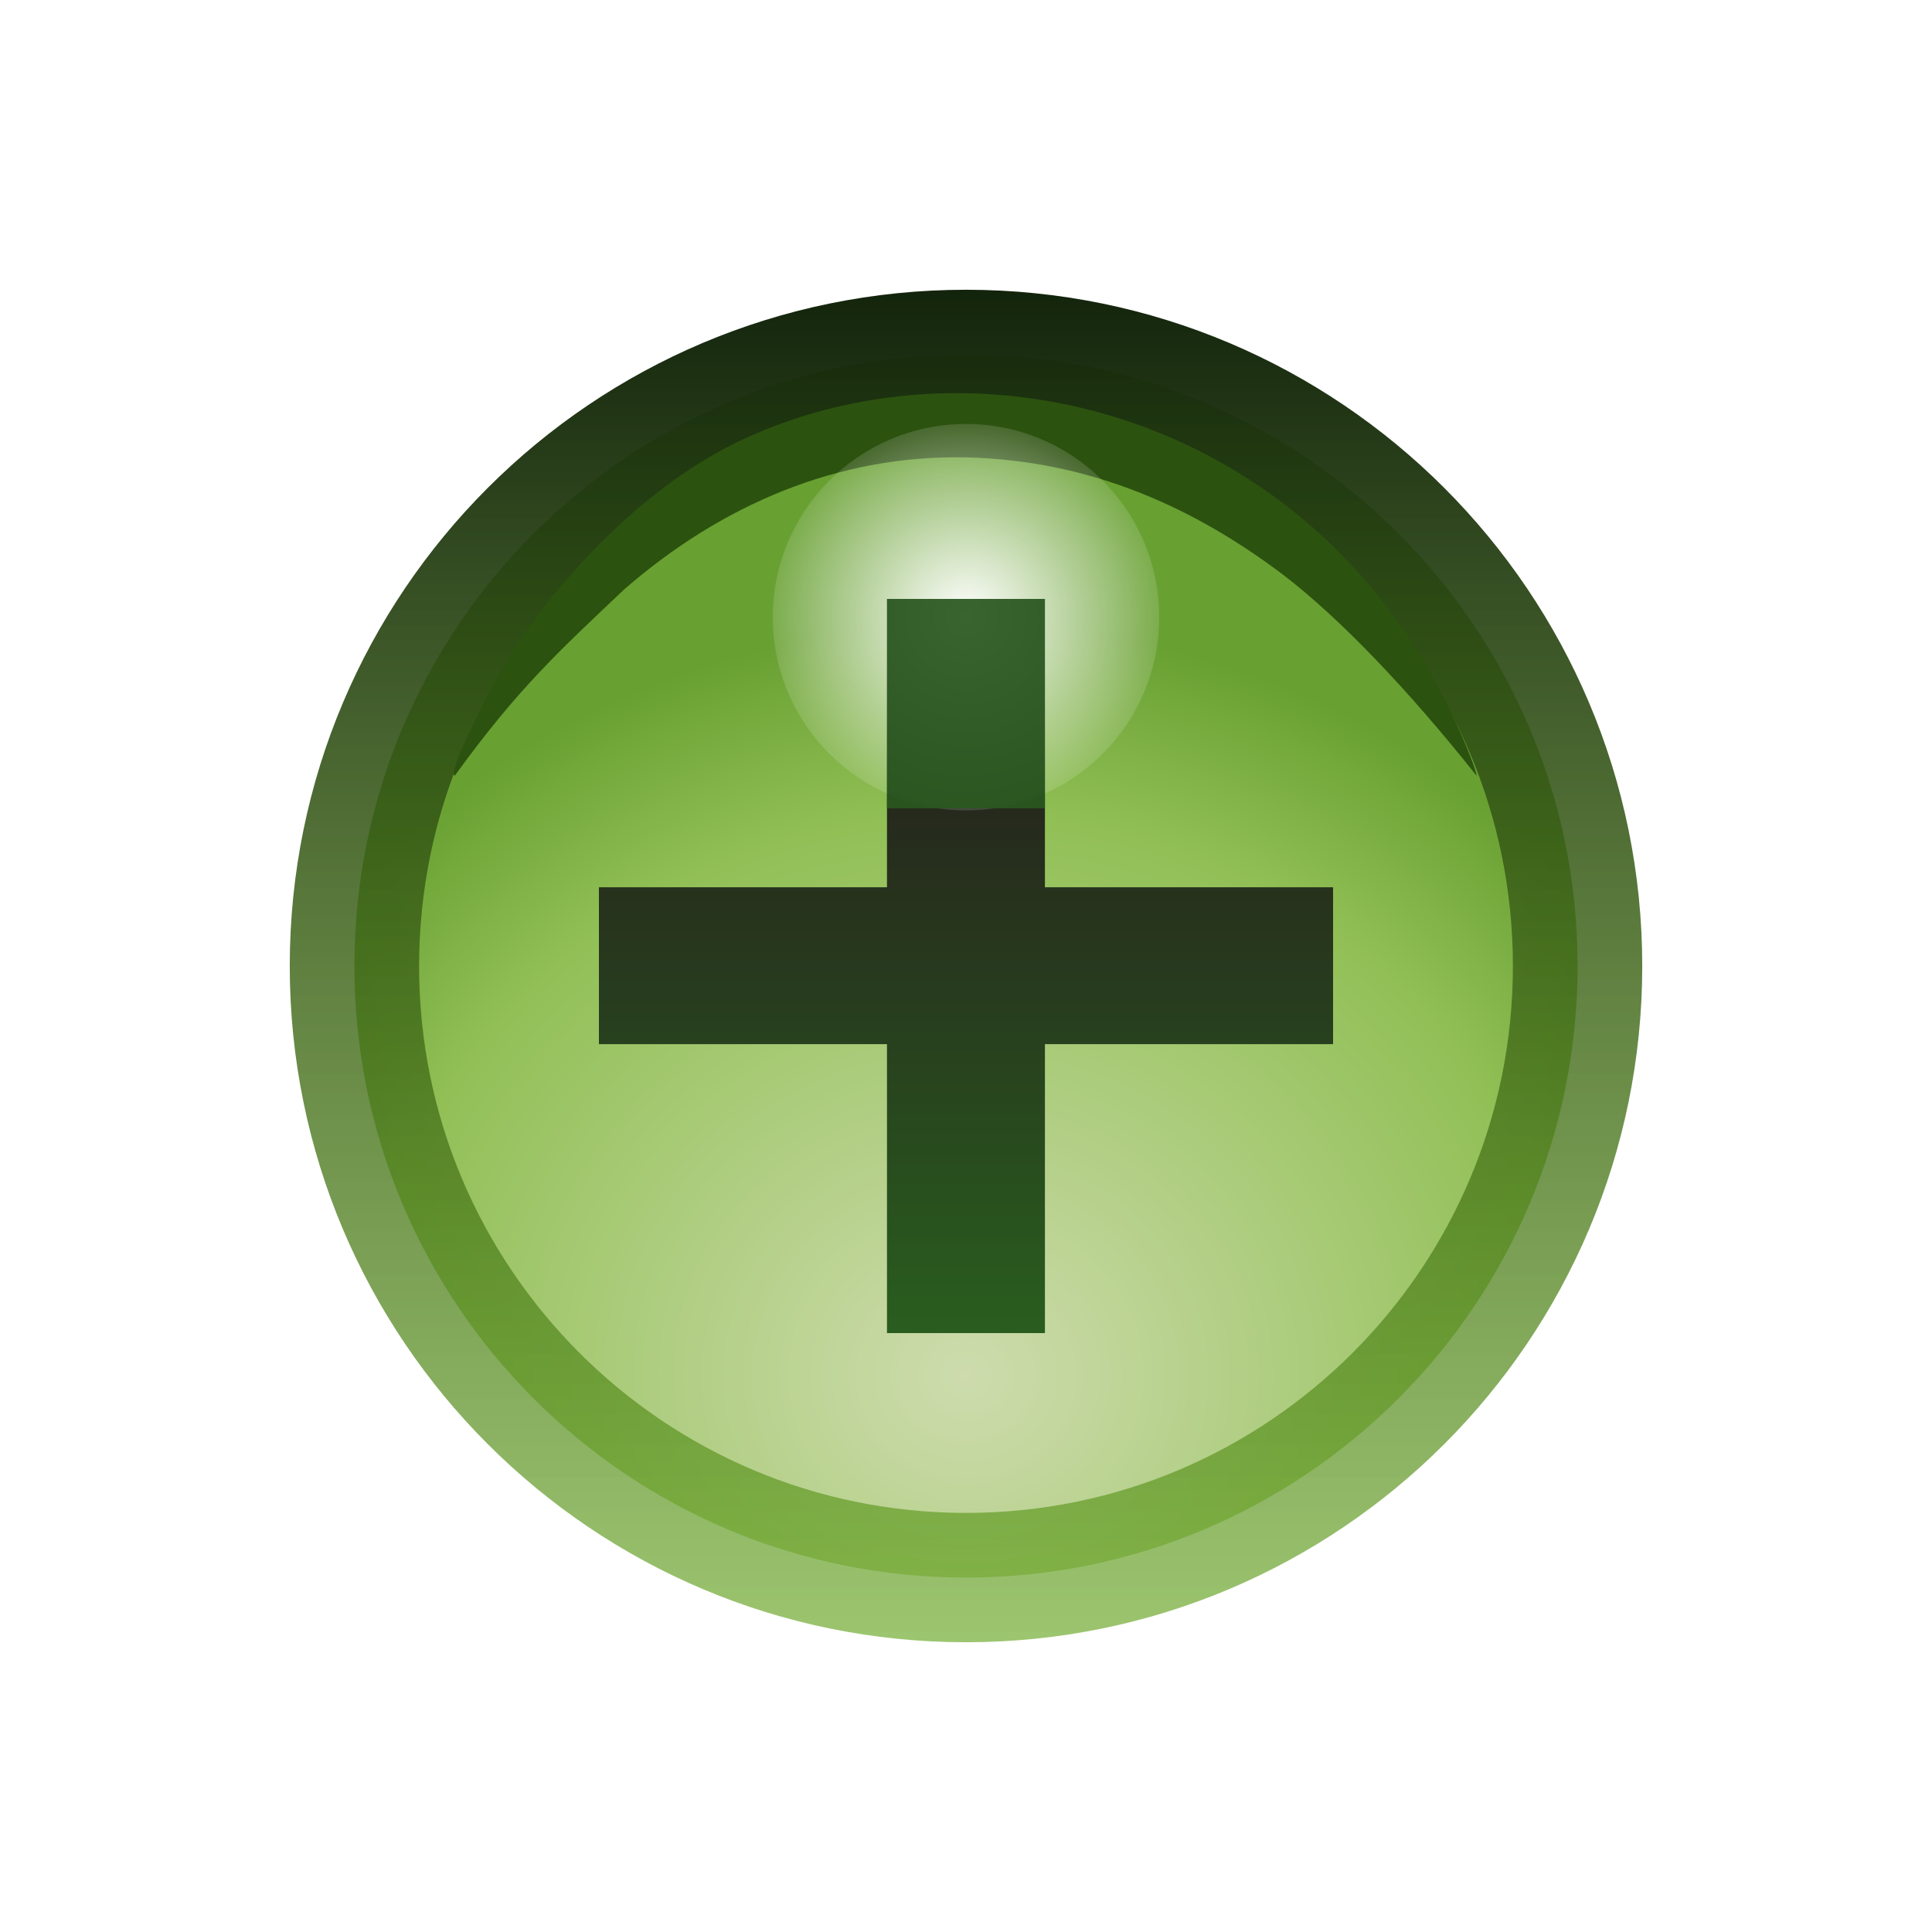
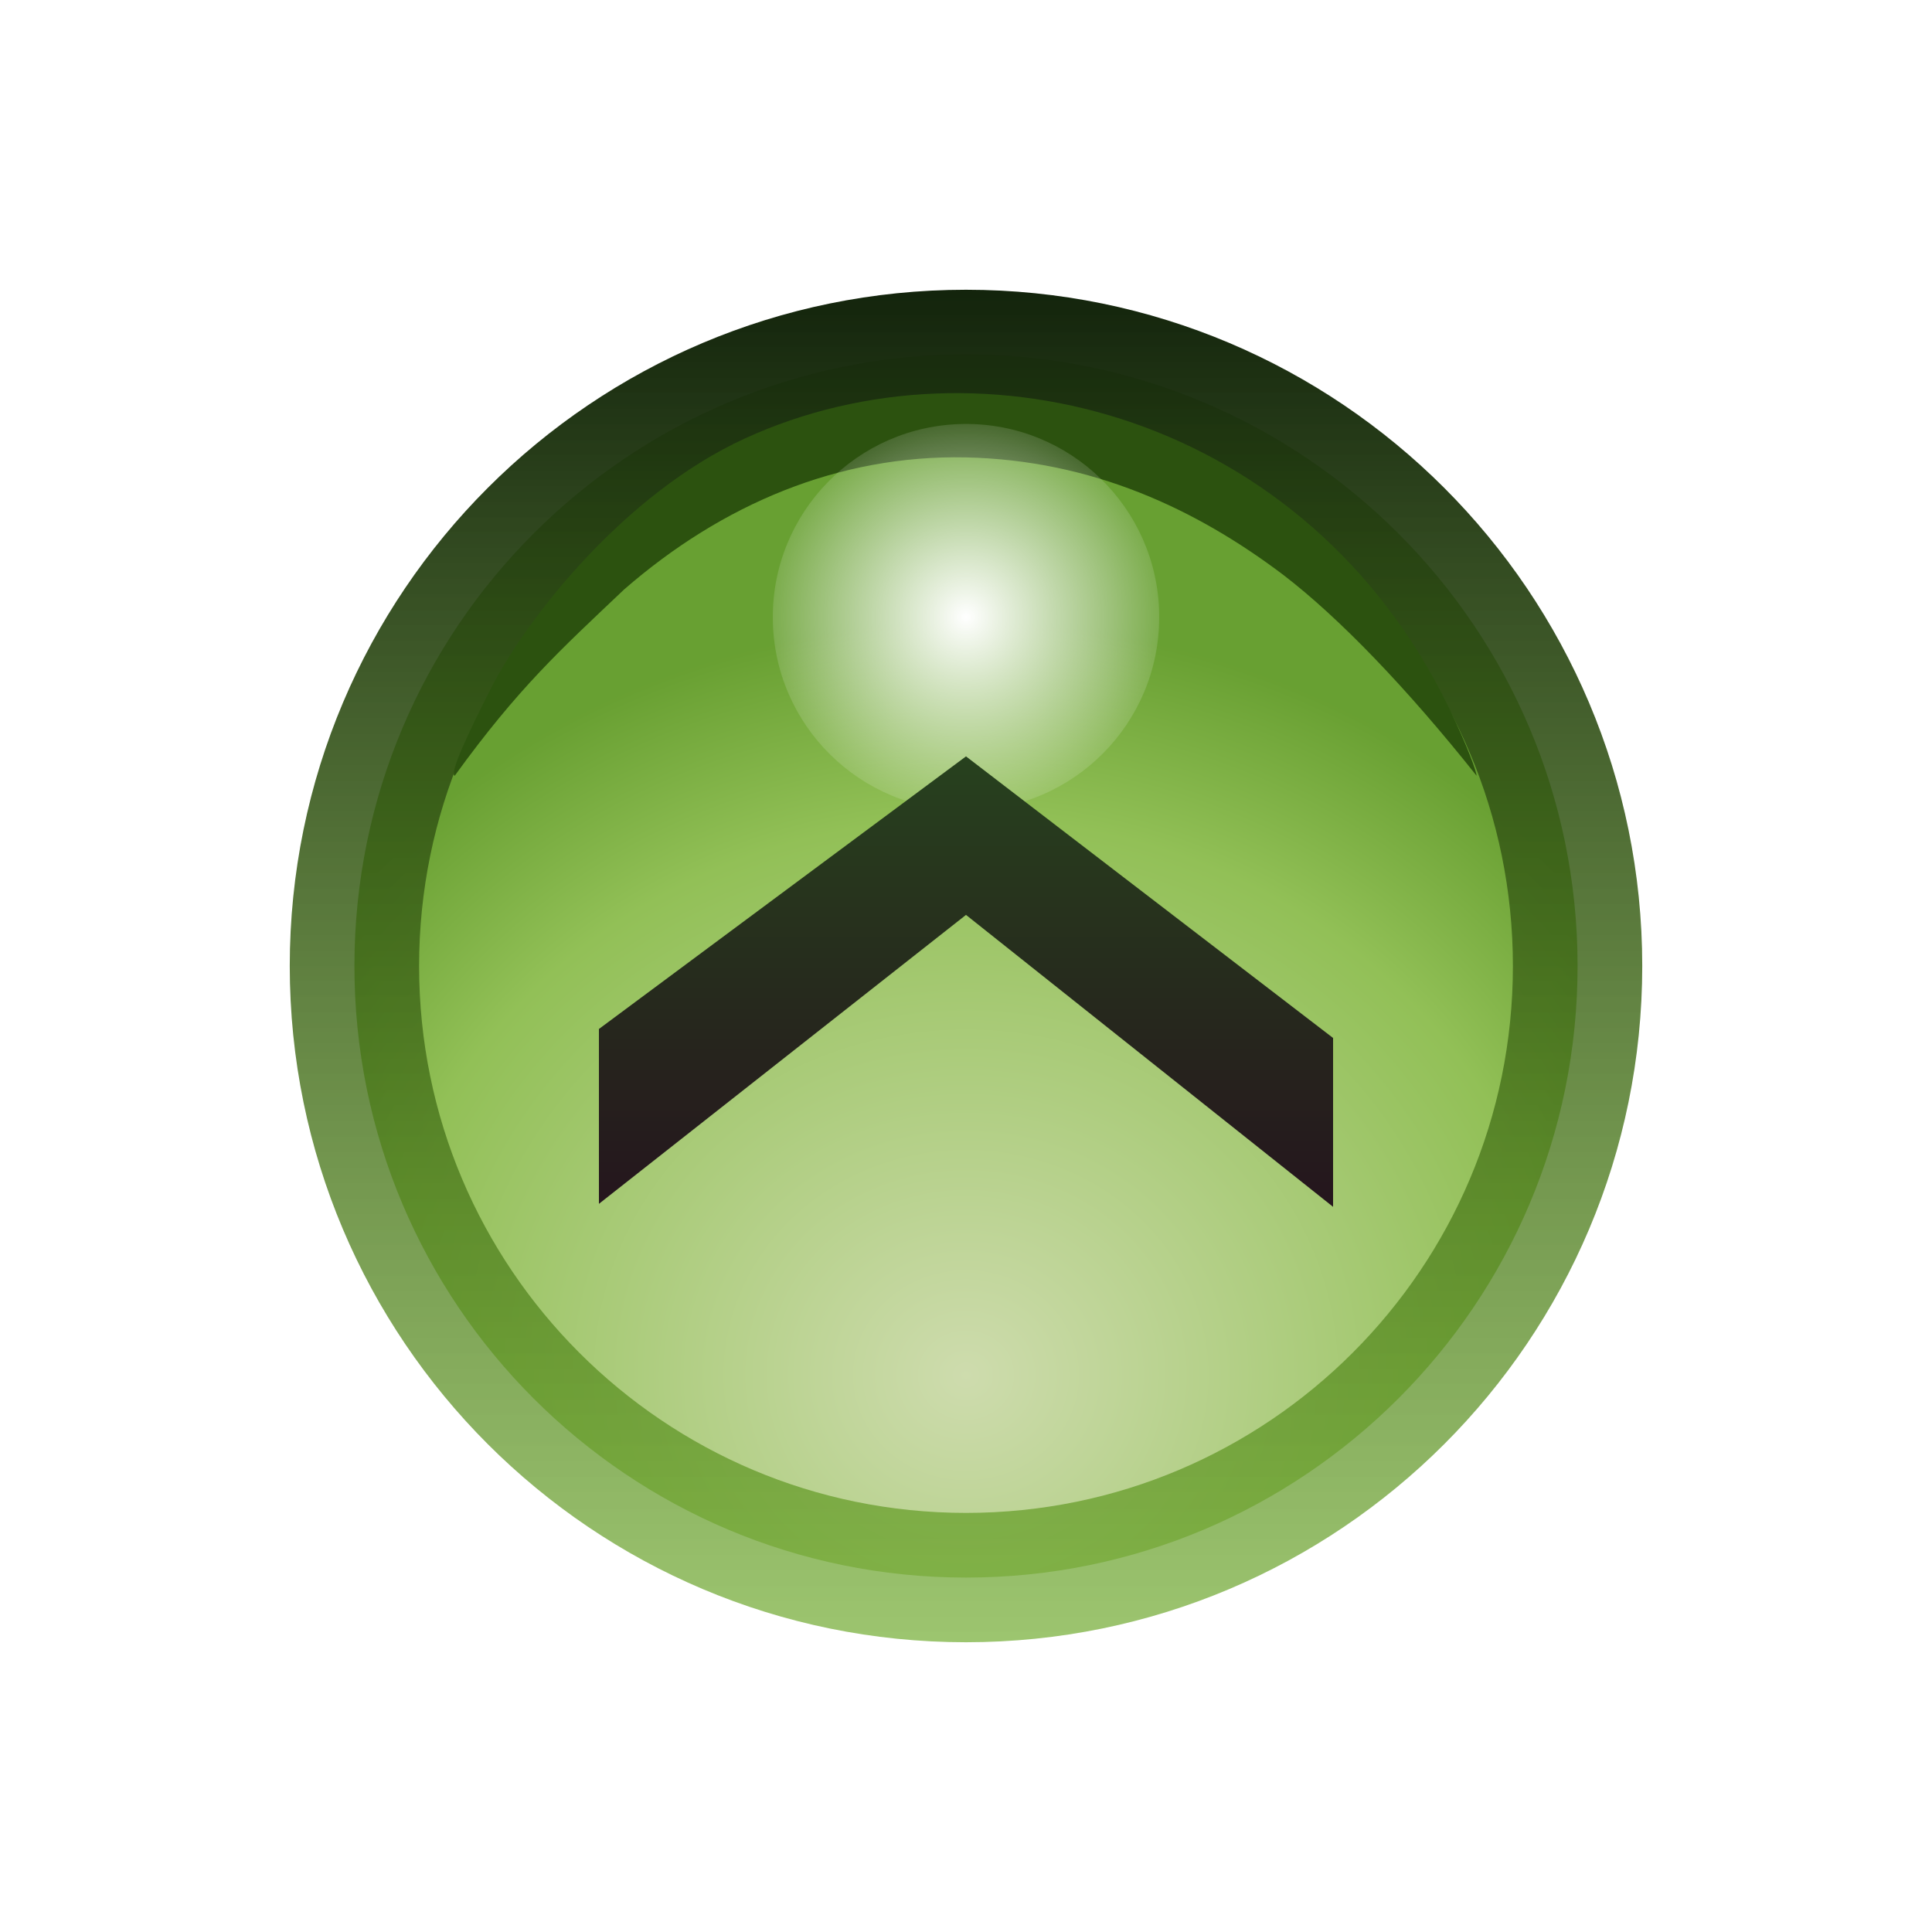
<svg xmlns="http://www.w3.org/2000/svg" xmlns:xlink="http://www.w3.org/1999/xlink" version="1.1" id="svg2" width="20" height="20" viewBox="0 0 20 20">
  <defs id="defs6">
    <linearGradient id="shadow">
      <stop style="stop-color:#ffffff;stop-opacity:0.588" offset="0" id="stop1419" />
      <stop style="stop-color:#ffffff;stop-opacity:0" offset="1" id="stop1421" />
    </linearGradient>
    <linearGradient id="reflexion">
      <stop style="stop-color:#ffffff;stop-opacity:1" offset="0" id="stop1289" />
      <stop style="stop-color:#ffffff;stop-opacity:0.137" offset="1" id="stop1291" />
    </linearGradient>
    <linearGradient id="buttonBorder">
      <stop style="stop-color:#6cab26;stop-opacity:0.647" offset="0" id="stop1271" />
      <stop style="stop-color:#13240c;stop-opacity:1" offset="1" id="stop1273" />
    </linearGradient>
    <linearGradient id="buttonBackground">
      <stop id="stop1234" offset="0" style="stop-color:#cad9a7;stop-opacity:0.925" />
      <stop style="stop-color:#89bb49;stop-opacity:0.925" offset="0.739" id="stop847" />
      <stop id="stop1236" offset="1" style="stop-color:#5c9821;stop-opacity:0.925" />
    </linearGradient>
    <radialGradient xlink:href="#buttonBackground" id="radialGradient1227" cx="10.609" cy="15.688" fx="10.609" fy="15.688" r="7.734" gradientTransform="matrix(1.085284,-1.3835896e-7,1.2268107e-7,1.00873,-1.513537,-1.587258)" gradientUnits="userSpaceOnUse" />
    <linearGradient xlink:href="#buttonBorder" id="linearGradient1277" x1="9.774" y1="18.287" x2="9.774" y2="2.405" gradientUnits="userSpaceOnUse" gradientTransform="matrix(0.9090482,0,0,0.9086356,1.114845,0.8421079)" />
    <radialGradient xlink:href="#reflexion" id="radialGradient1295" cx="-11.585" cy="4.175" fx="-11.585" fy="4.175" r="1.25" gradientUnits="userSpaceOnUse" gradientTransform="matrix(1.6,0,0,1.6,28.53642,-0.2913953)" />
    <linearGradient xlink:href="#shadow" id="linearGradient1425" x1="2.497" y1="11.034" x2="11.034" y2="11.034" gradientUnits="userSpaceOnUse" gradientTransform="matrix(0.9375537,0,0,0.9376224,-20.44154,-20.34567)" />
-     <linearGradient xlink:href="#linearGradient923" id="linearGradient925" x1="6.557" y1="6.556" x2="13.351" y2="13.349" gradientUnits="userSpaceOnUse" gradientTransform="matrix(0.5501782,0.5495961,-0.5501782,0.5495961,9.99934,-0.9919209)" />
    <linearGradient id="linearGradient923">
      <stop style="stop-color:#25151d;stop-opacity:1" offset="0" id="stop919" />
      <stop style="stop-color:#295c1e;stop-opacity:1" offset="1" id="stop921" />
    </linearGradient>
+     <linearGradient xlink:href="#linearGradient923" id="linearGradient925-3" x1="6.557" y1="6.556" x2="13.351" y2="13.349" gradientUnits="userSpaceOnUse" gradientTransform="matrix(-0.5501782,-0.5495961,0.5501782,-0.5495961,10.00066,19.70179)" />
  </defs>
  <circle style="opacity:1;fill:url(#linearGradient1425);fill-opacity:1;stroke:none;stroke-width:1.125;stroke-miterlimit:4;stroke-dasharray:none;stroke-opacity:1" id="path1402" cx="-11.066" cy="-10" transform="matrix(0,-1,-1,0,0,0)" r="7.034" />
  <ellipse style="opacity:1;fill:url(#radialGradient1227);fill-opacity:1;stroke:url(#linearGradient1277);stroke-width:1.339;stroke-miterlimit:4;stroke-dasharray:none;stroke-opacity:1" id="path1199" cx="10" cy="10" rx="6.331" ry="6.331" />
  <path style="fill:#2c520f;fill-opacity:1;stroke-width:0.899" d="M 5.082,7.127 C 5.446,6.41 6.456,5.114 7.713,4.538 8.945,3.974 10.399,3.918 11.728,4.378 c 1.329,0.46 2.534,1.437 3.266,2.938 0.206,0.424 0.29,0.675 0.292,0.715 C 14.563,7.122 13.864,6.396 13.287,5.953 12.387,5.272 11.309,4.763 9.996,4.735 8.683,4.708 7.477,5.218 6.461,6.102 5.804,6.725 5.369,7.116 4.707,8.031 4.65,8.004 4.859,7.565 5.082,7.127 Z" id="path843-5" />
-   <path style="opacity:1;fill:url(#linearGradient925);fill-opacity:1;stroke:none;stroke-width:0.694;stroke-miterlimit:4;stroke-dasharray:none;stroke-opacity:1" d="m 10.817,6.2 10e-7,2.985 2.983,-2.2e-6 1e-6,1.624 -2.983,-2e-6 -1e-6,2.991 -1.635,1e-6 8e-7,-2.991 -2.982,-1e-6 V 9.185 l 2.982,1.1e-6 L 9.182,6.2 Z" id="rect904" />
  <path style="opacity:1;fill:url(#radialGradient1295);fill-opacity:1;stroke:none;stroke-width:1.688;stroke-miterlimit:4;stroke-dasharray:none;stroke-opacity:1" id="path1264" d="M 12,6.389 A 2,2 0 0 1 10.009,8.389 2,2 0 0 1 8,6.407 2,2 0 0 1 9.973,4.389 2,2 0 0 1 12,6.353" />
  <path style="fill:#b53824;fill-opacity:0;stroke-width:0.921" d="m 4.853,12.905 c 0.382,0.717 1.44,2.013 2.759,2.59 1.29,0.564 2.815,0.62 4.208,0.159 1.393,-0.46 2.656,-1.437 3.423,-2.938 0.216,-0.424 0.304,-0.675 0.306,-0.715 -0.759,0.909 -1.491,1.635 -2.096,2.078 -0.943,0.681 -2.073,1.19 -3.449,1.218 -1.376,0.028 -2.64,-0.483 -3.705,-1.367 -0.688,-0.623 -1.144,-1.014 -1.838,-1.929 -0.061,0.028 0.159,0.467 0.392,0.904 z" id="path843-5-5" />
-   <rect style="opacity:0.925;fill:#29581e;fill-opacity:1;stroke:none;stroke-width:1.15;stroke-miterlimit:4;stroke-dasharray:none;stroke-opacity:0.647" id="rect849" width="1.635" height="2.168" x="9.182" y="6.2" />
+   <path style="fill:url(#linearGradient925-3);fill-opacity:1;stroke:none;stroke-width:0.694;stroke-miterlimit:4;stroke-dasharray:none;stroke-opacity:1" d="m 10,9.471 -3.8,2.991 -1e-6,-1.81 L 10,7.83 13.8,10.745 v 1.748 z" id="rect904-3" />
</svg>
